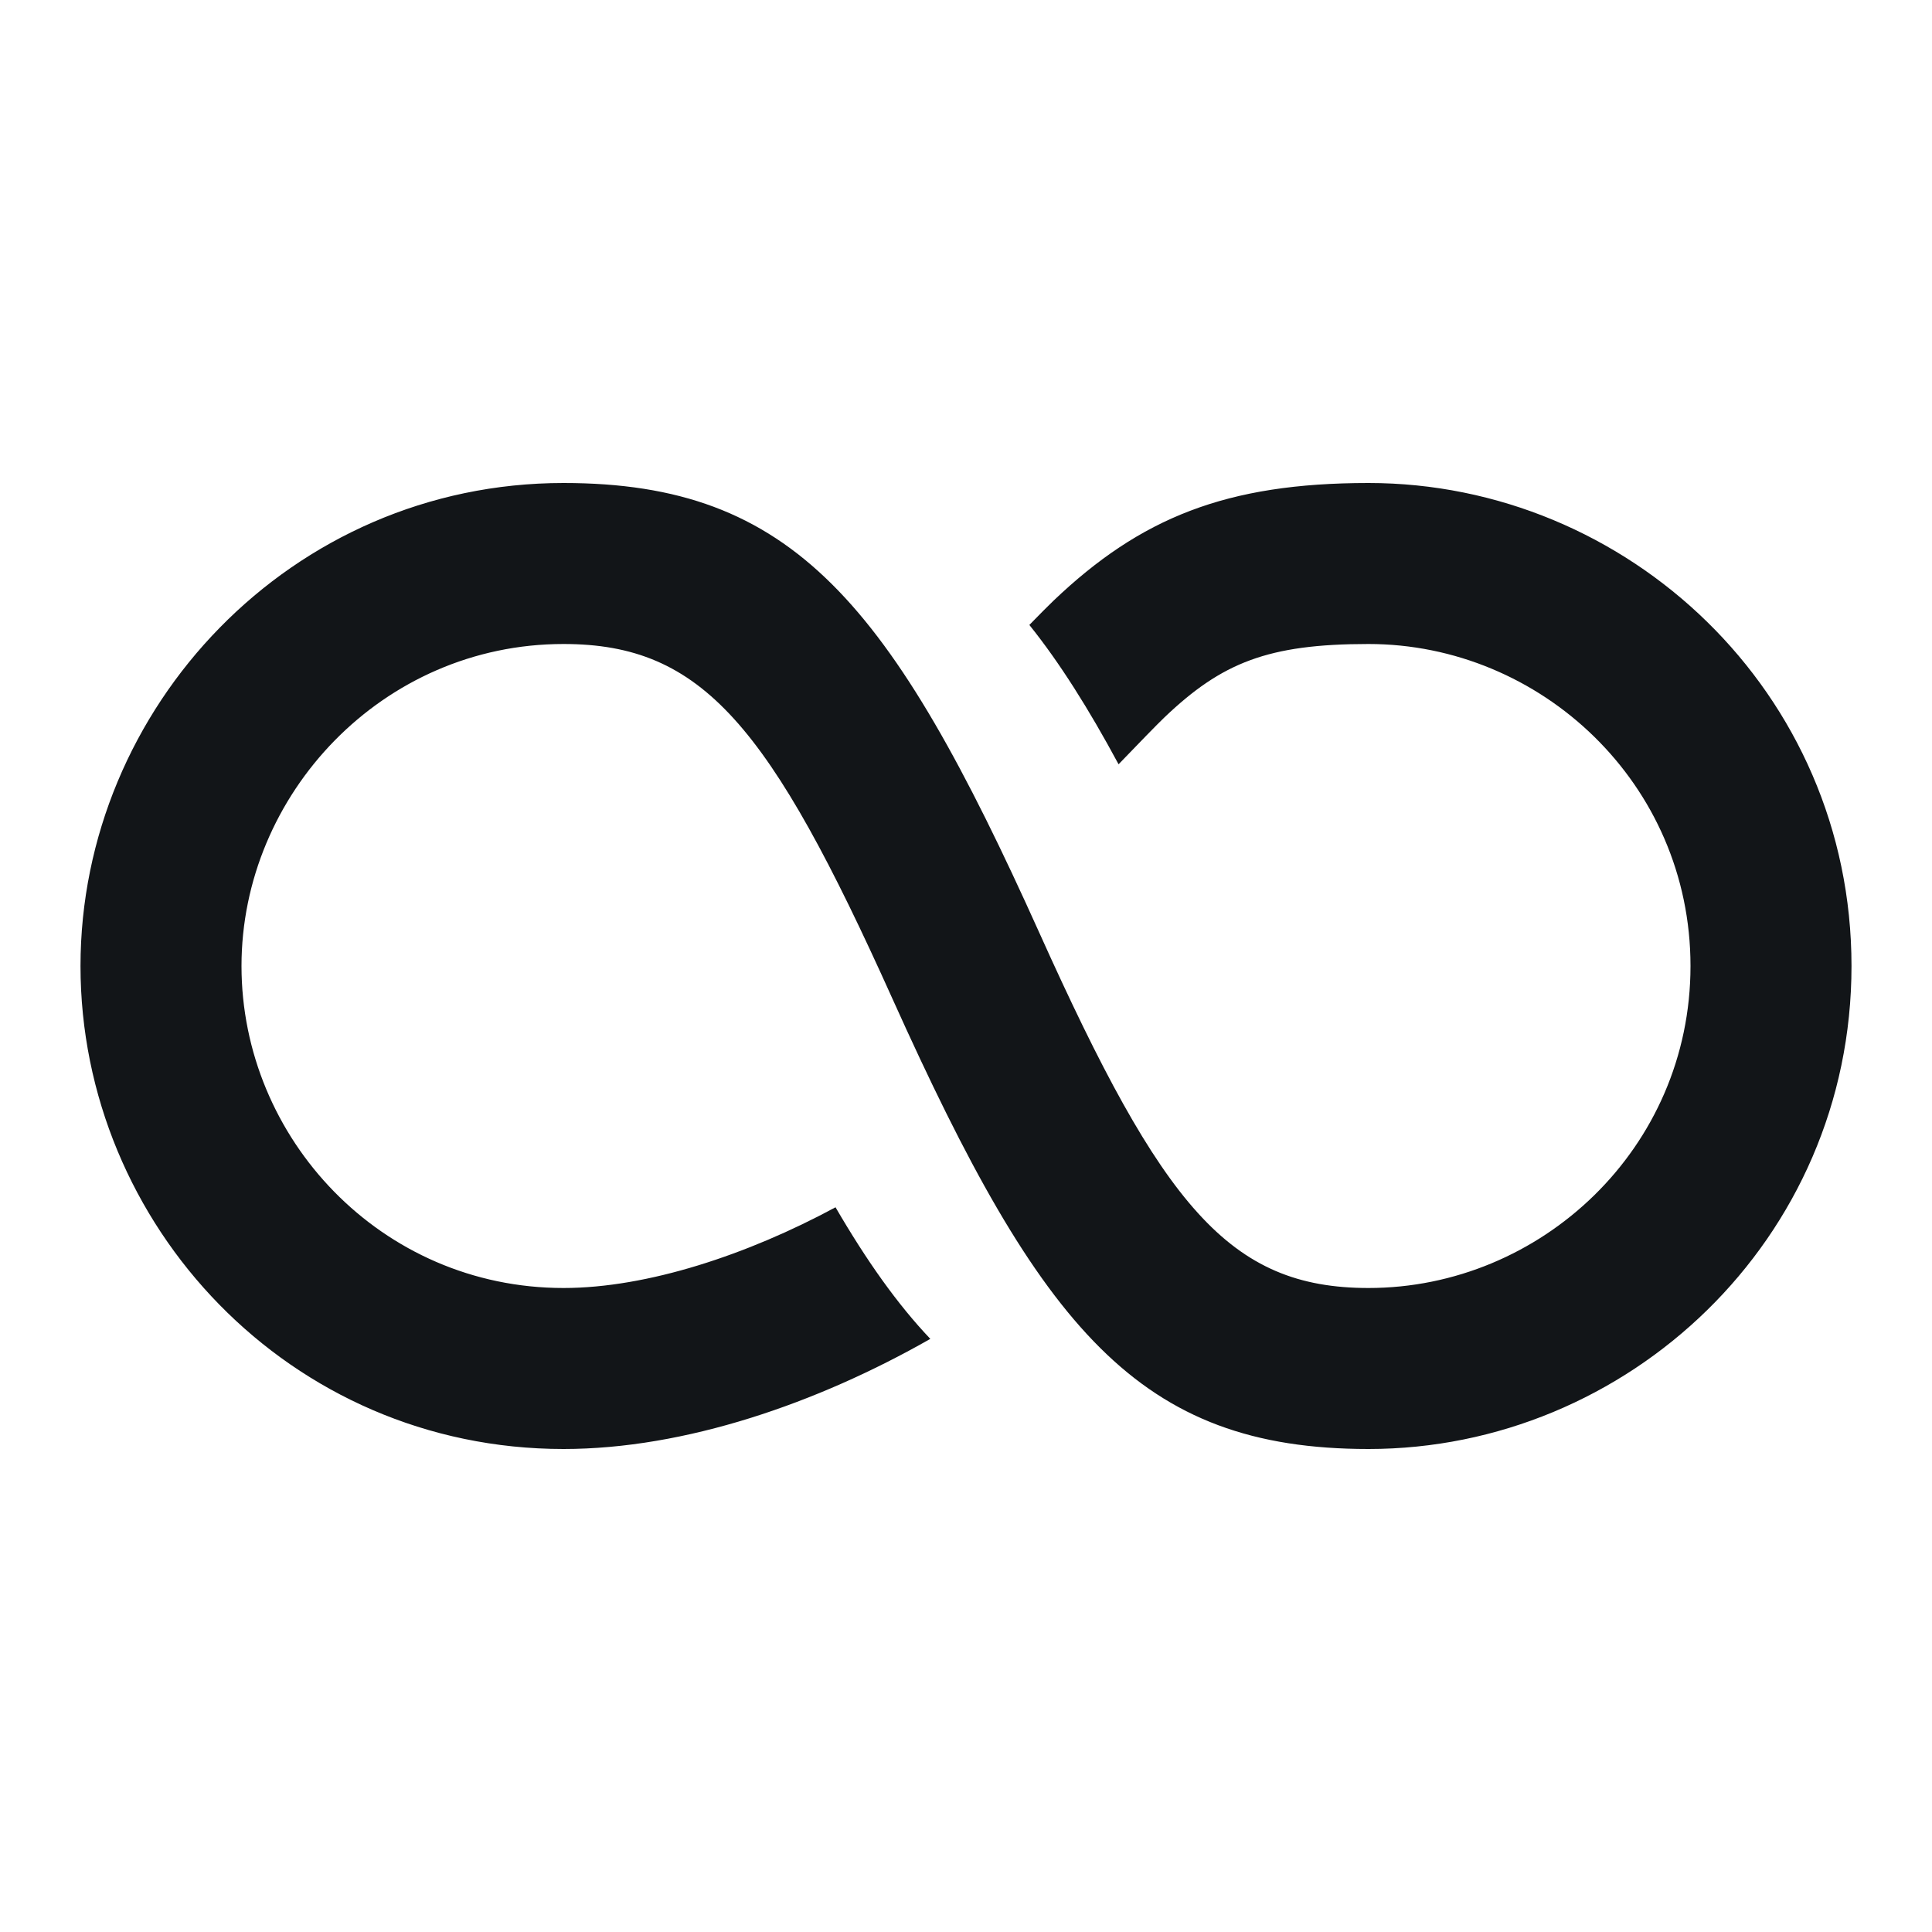
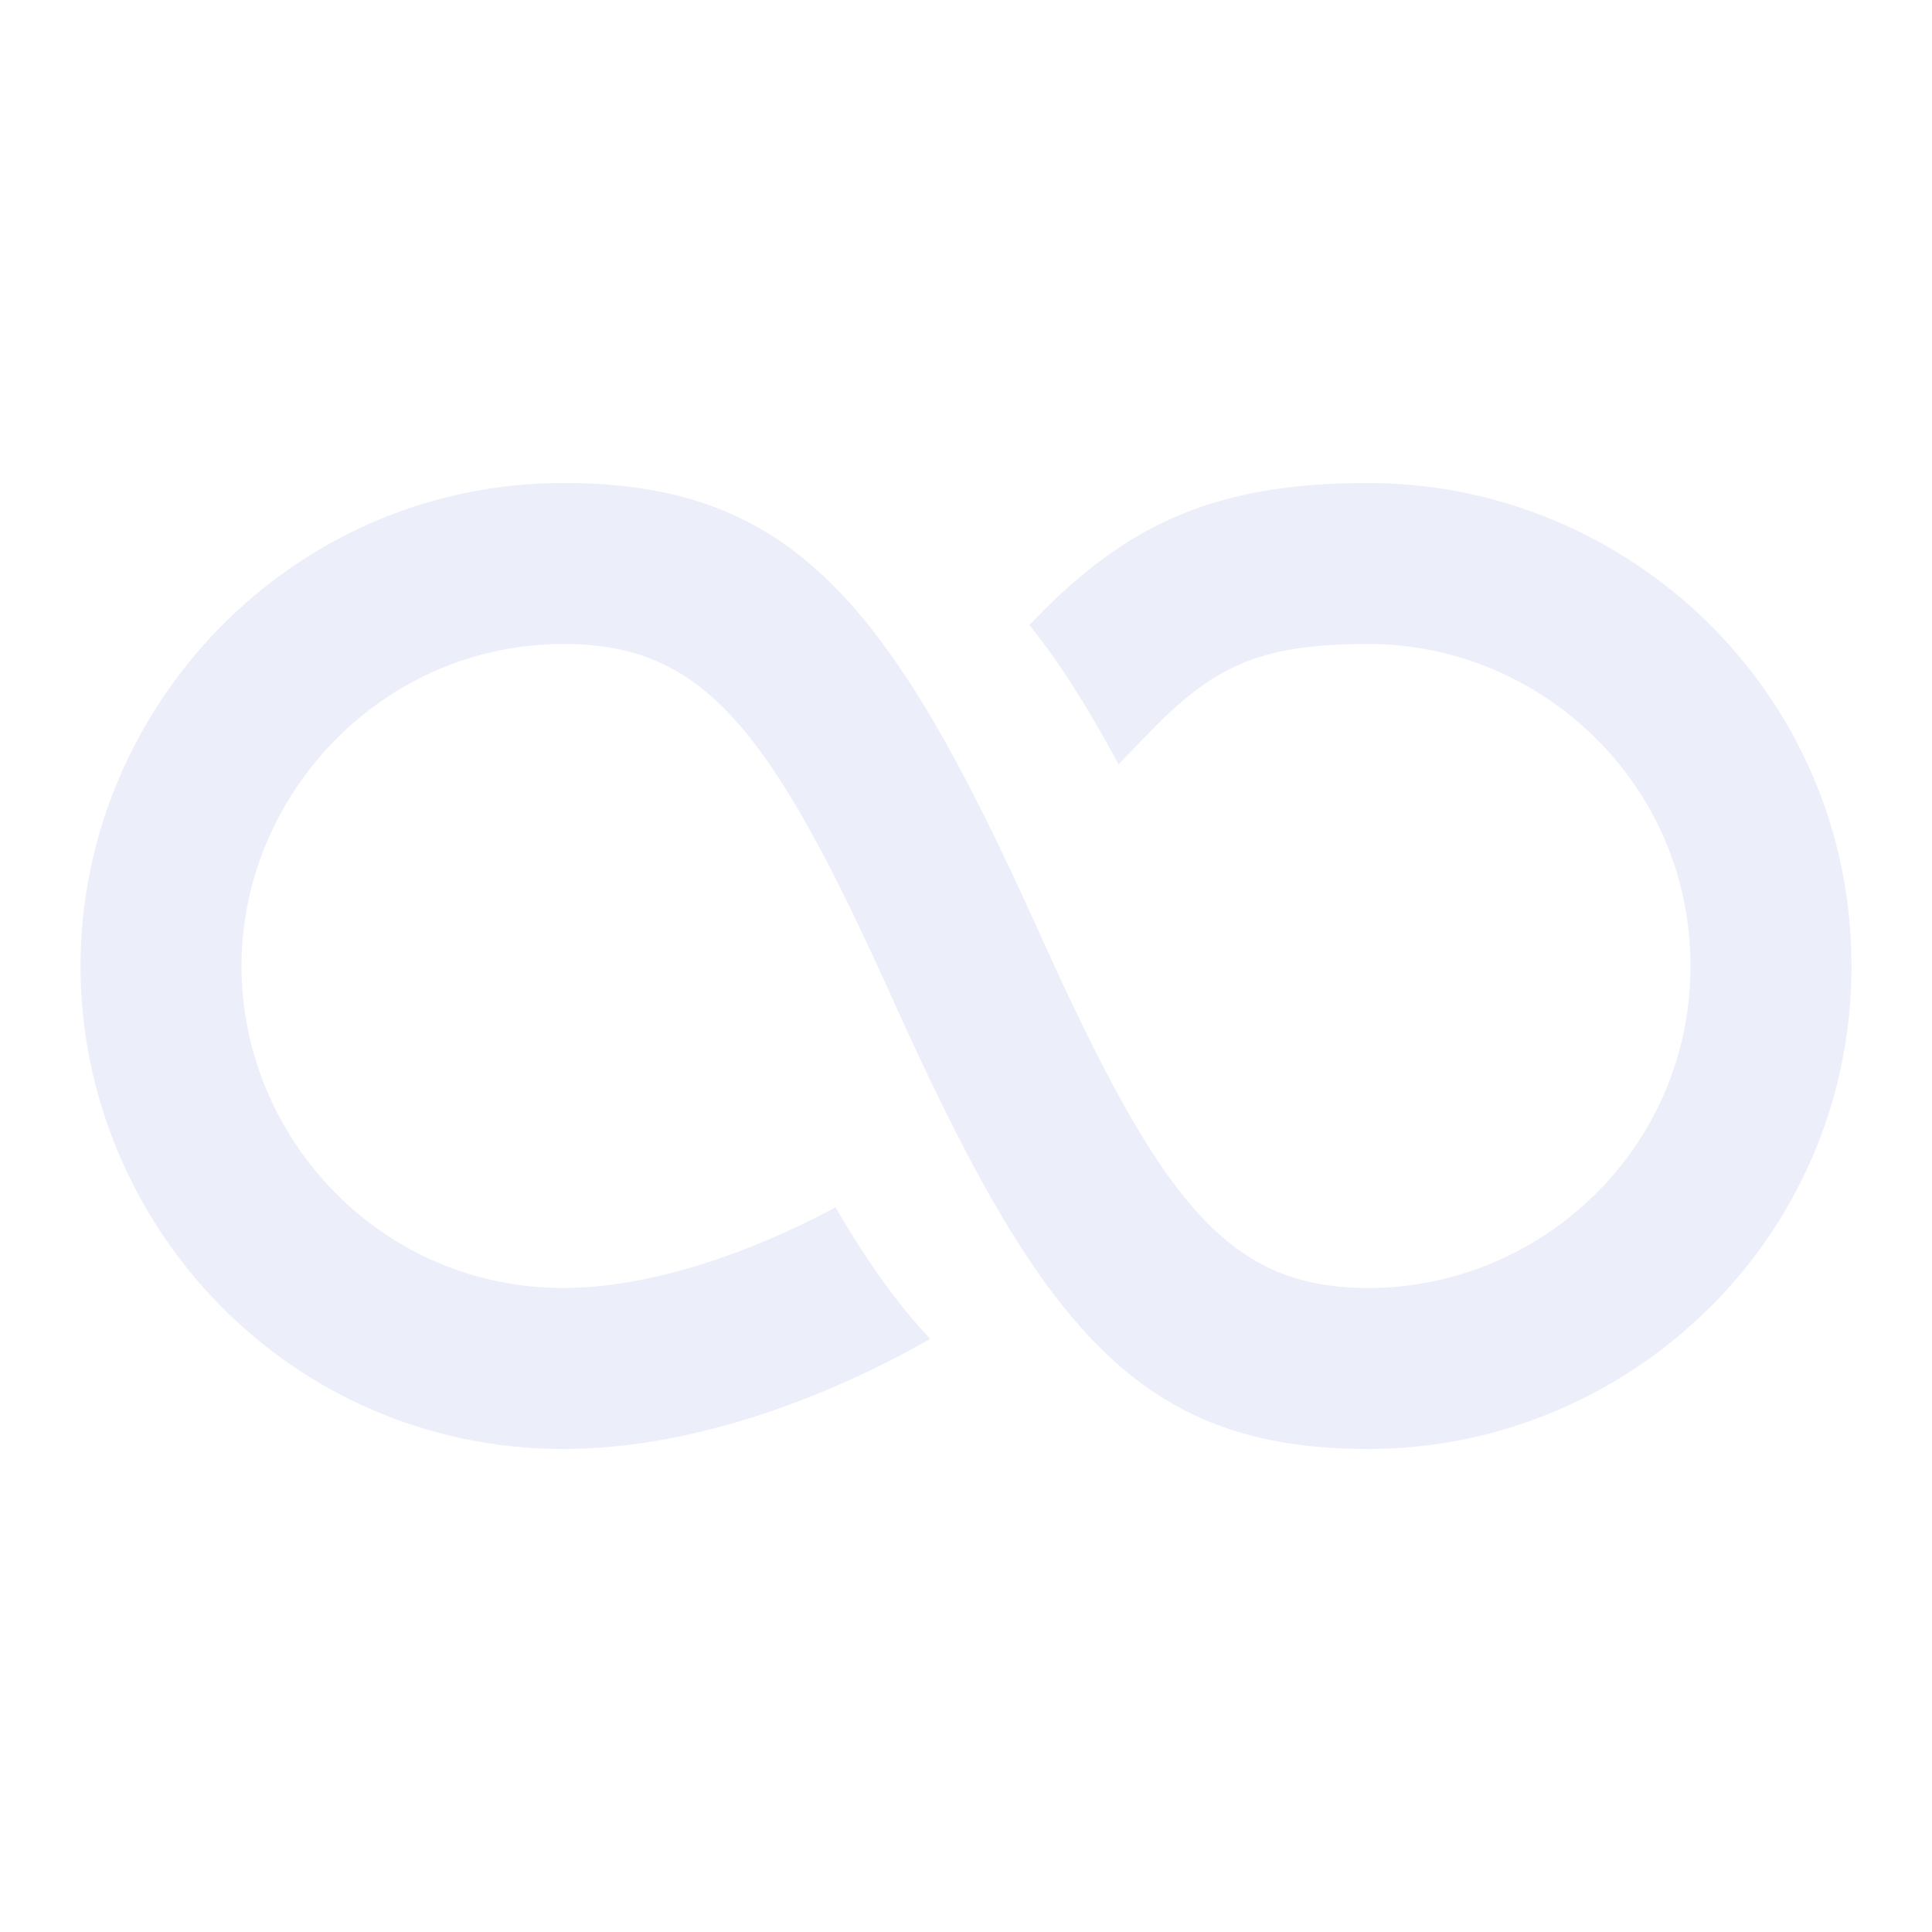
<svg xmlns="http://www.w3.org/2000/svg" width="96" height="96" viewBox="0 0 96 96" fill="none">
-   <path fill-rule="evenodd" clip-rule="evenodd" d="M55.581 37.977C54.098 35.221 52.653 32.929 51.148 31.053C51.659 30.53 52.092 30.092 52.352 29.844C56.669 25.733 60.923 24 68 24C80.864 24 92 34.394 92 48C92 61.606 80.864 72 68 72C56.59 72 51.743 66.065 44.352 49.642C38.243 36.065 34.923 32 28 32C18.996 32 12 39.472 12 48C12 56.565 18.94 64 28 64C32.173 64 37.161 62.34 41.517 59.989C43.065 62.651 44.597 64.812 46.227 66.528C40.617 69.724 34.044 72 28 72C14.393 72 4 60.864 4 48C4 35.167 14.456 24 28 24C39.41 24 44.257 29.935 51.648 46.358C57.757 59.935 61.077 64 68 64C76.564 64 84 57.06 84 48C84 38.94 76.564 32 68 32C62.996 32 60.712 32.931 57.87 35.637C57.494 35.995 56.559 36.962 55.581 37.977Z" fill="#121518" />
+   <path fill-rule="evenodd" clip-rule="evenodd" d="M55.581 37.977C54.098 35.221 52.653 32.929 51.148 31.053C51.659 30.53 52.092 30.092 52.352 29.844C56.669 25.733 60.923 24 68 24C80.864 24 92 34.394 92 48C92 61.606 80.864 72 68 72C56.59 72 51.743 66.065 44.352 49.642C38.243 36.065 34.923 32 28 32C18.996 32 12 39.472 12 48C12 56.565 18.94 64 28 64C32.173 64 37.161 62.34 41.517 59.989C43.065 62.651 44.597 64.812 46.227 66.528C40.617 69.724 34.044 72 28 72C14.393 72 4 60.864 4 48C4 35.167 14.456 24 28 24C39.41 24 44.257 29.935 51.648 46.358C57.757 59.935 61.077 64 68 64C76.564 64 84 57.06 84 48C84 38.94 76.564 32 68 32C62.996 32 60.712 32.931 57.87 35.637C57.494 35.995 56.559 36.962 55.581 37.977Z" fill="#ECEFFA" />
</svg>
